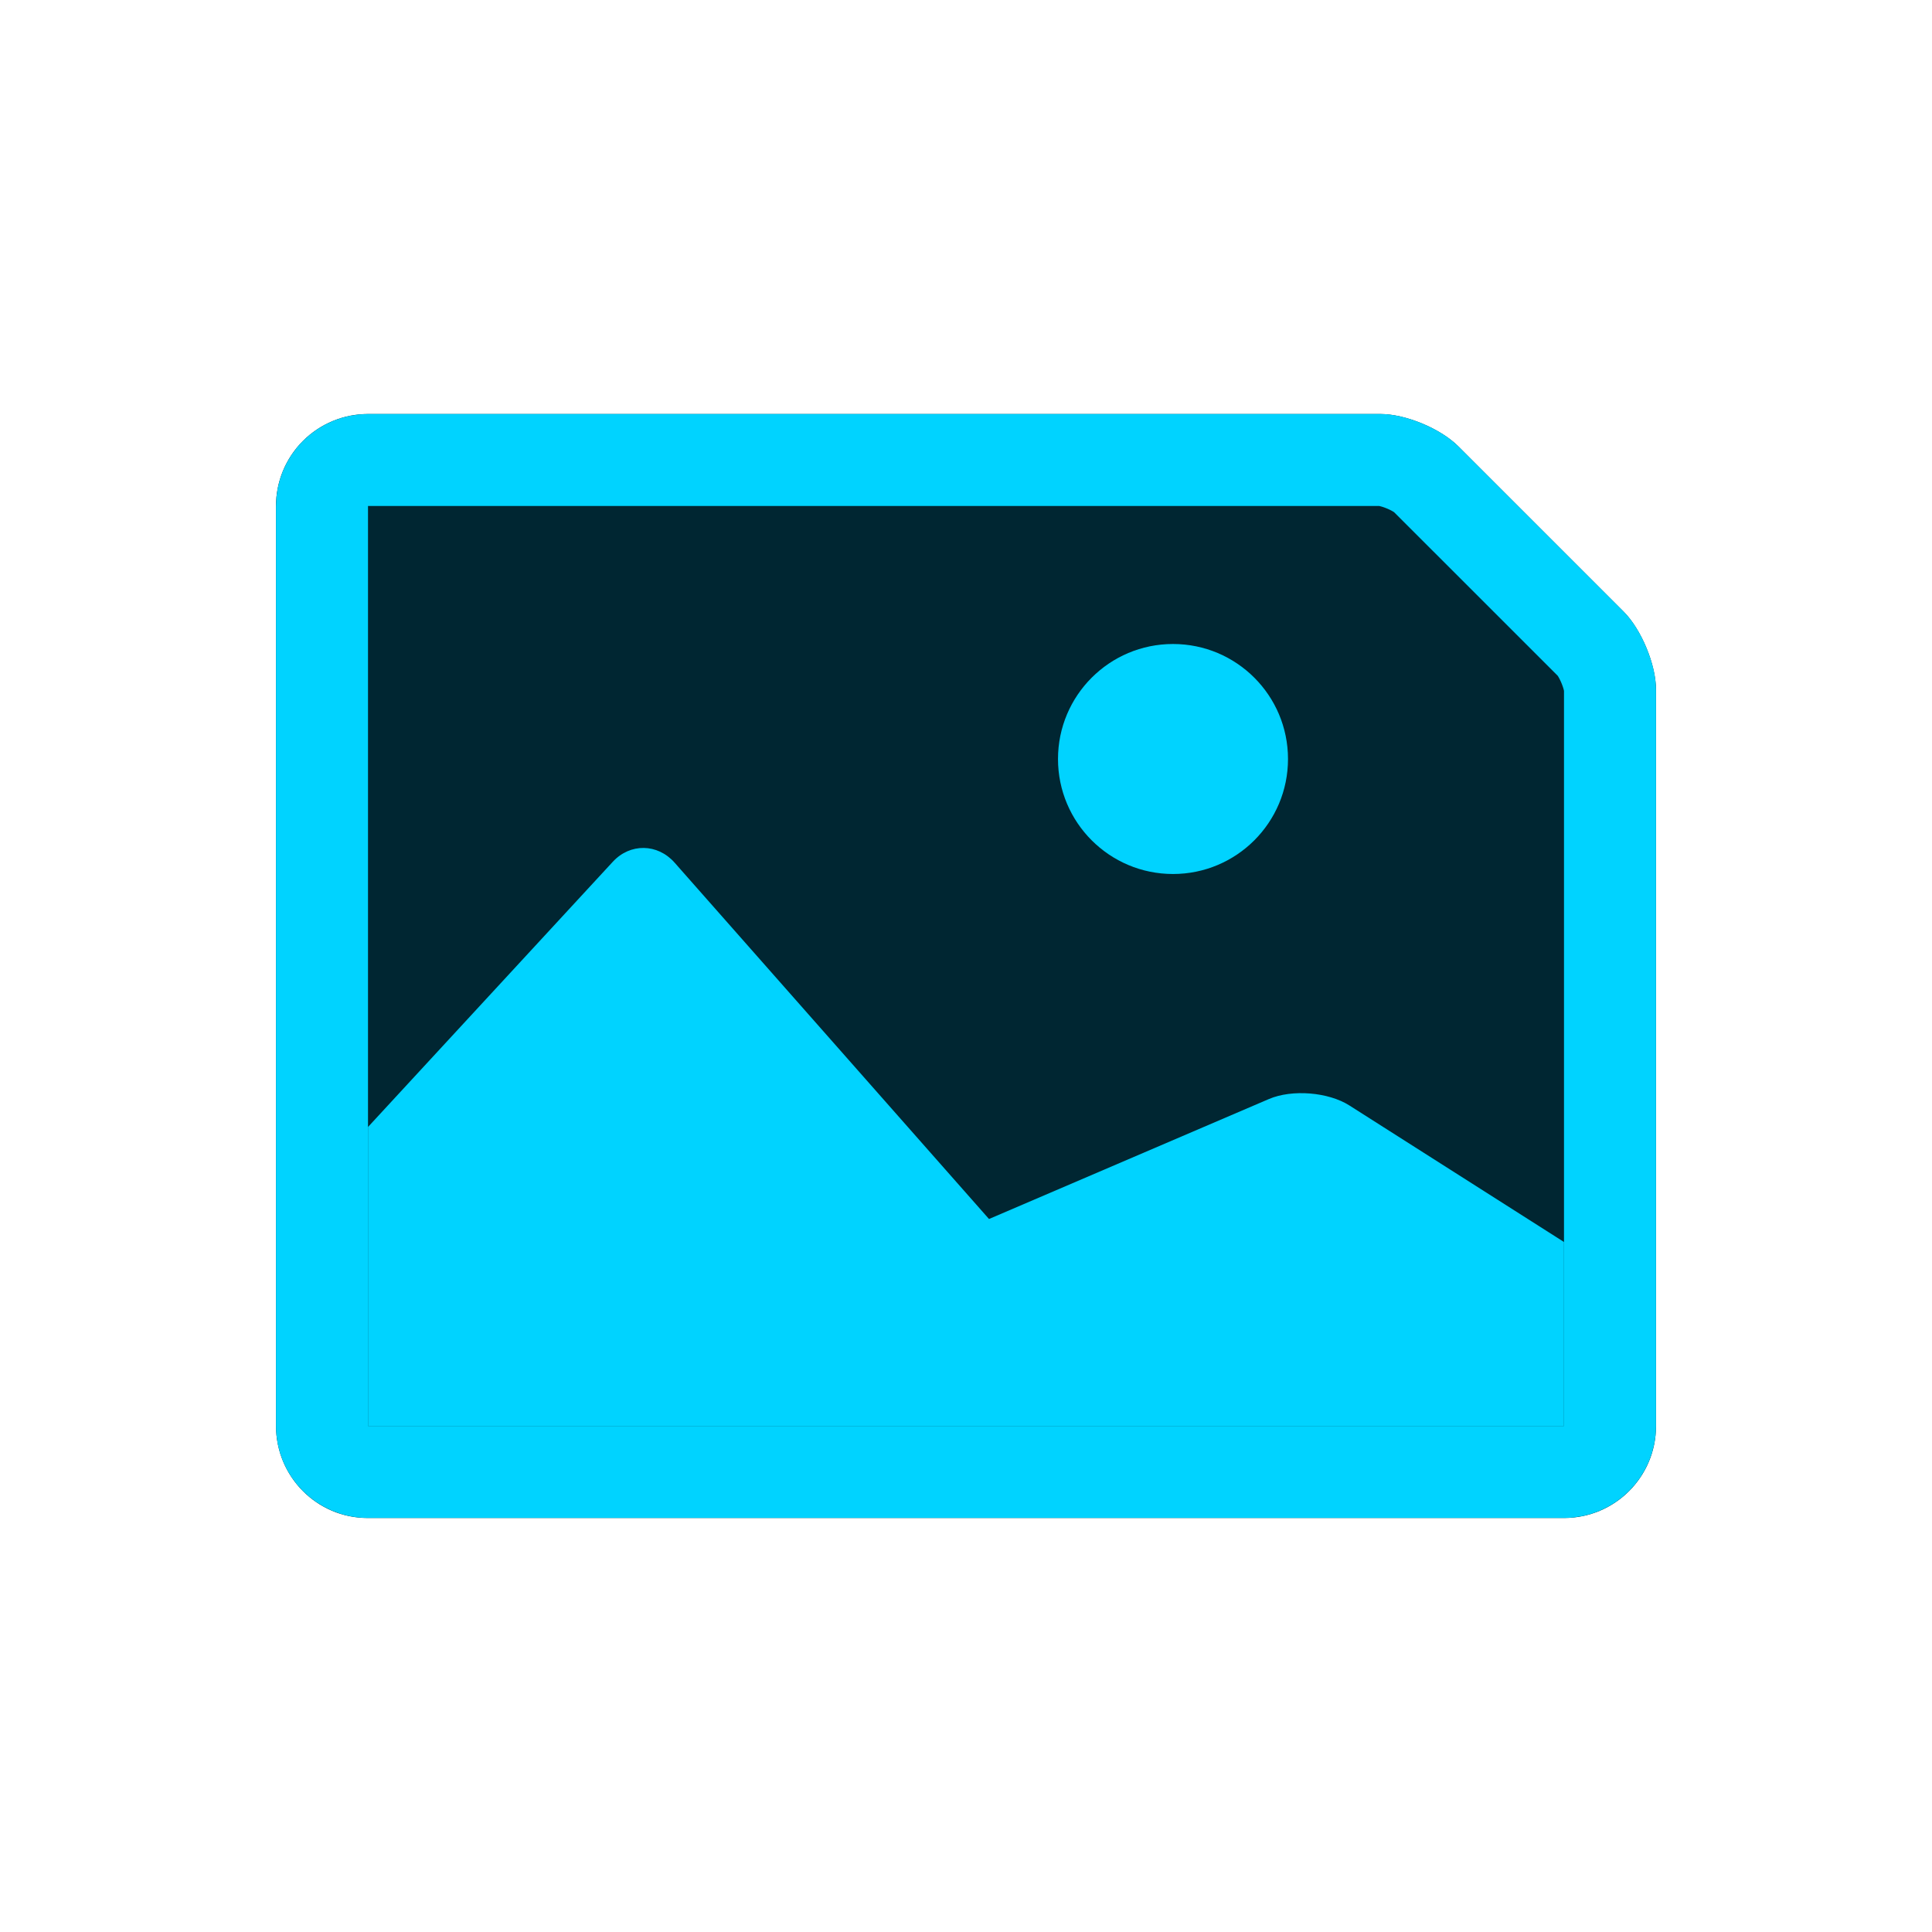
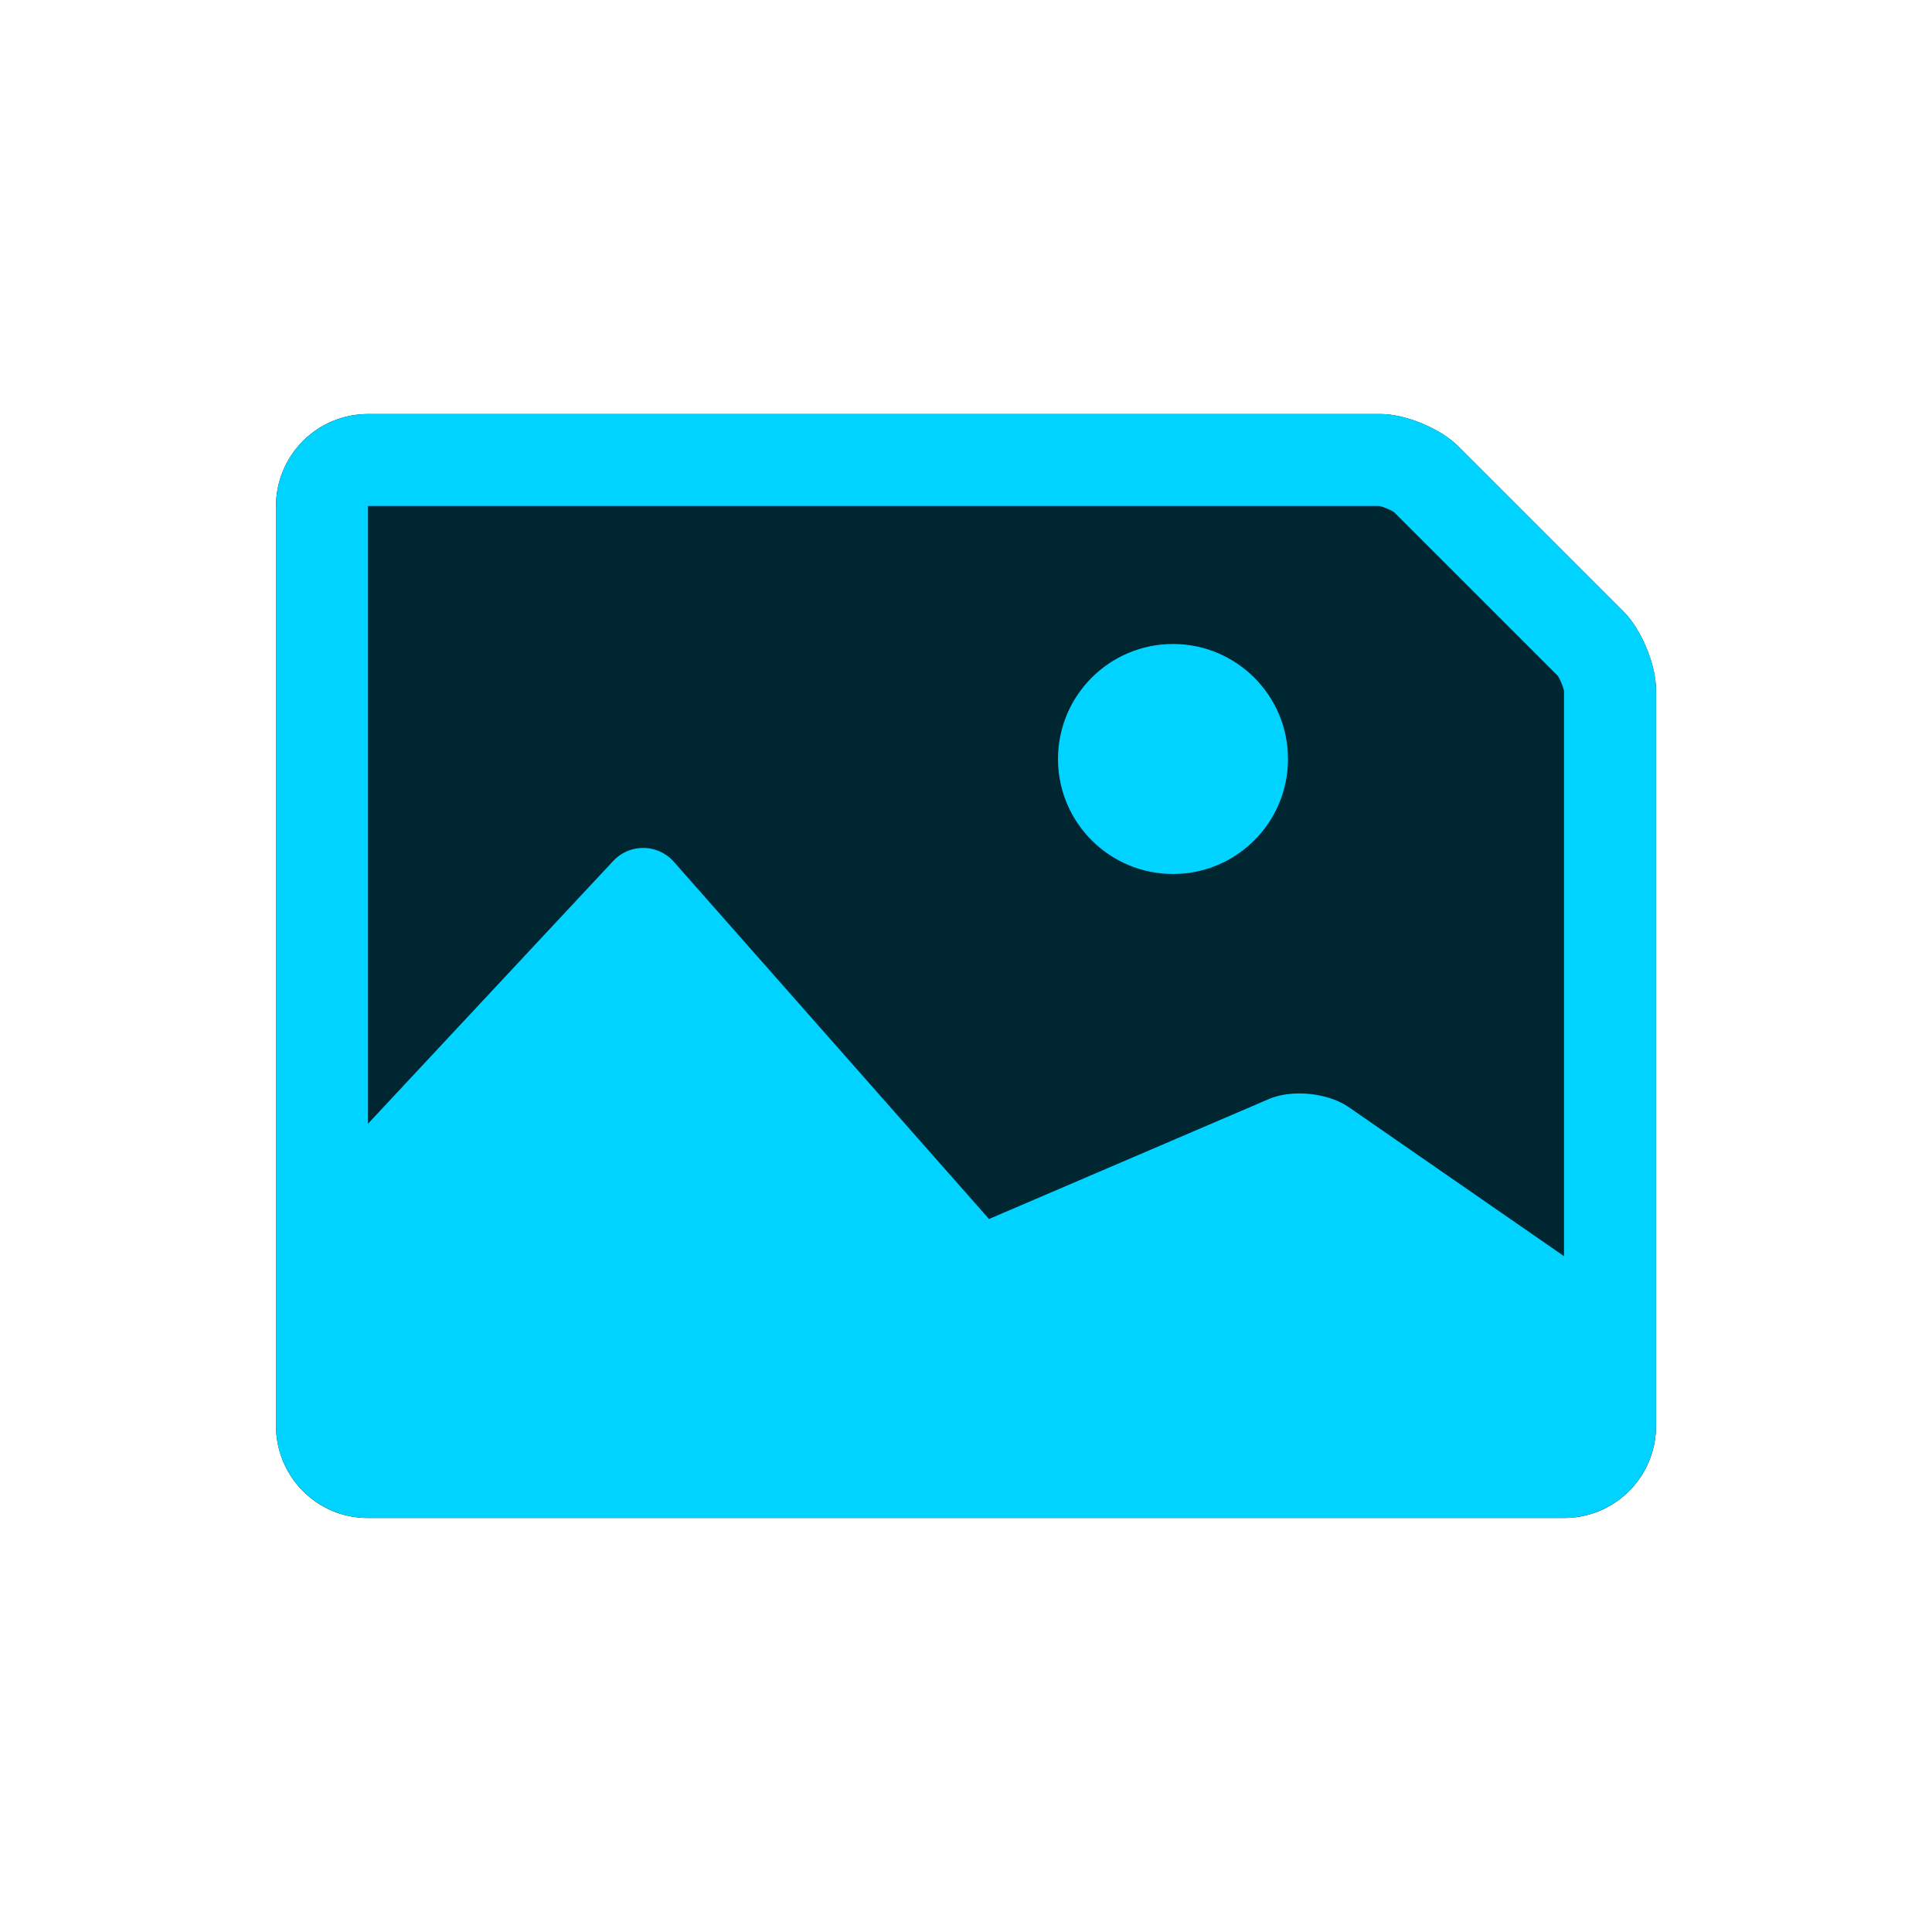
<svg xmlns="http://www.w3.org/2000/svg" xmlns:xlink="http://www.w3.org/1999/xlink" viewBox="0 0 42 42">
  <defs>
    <path d="M0 2.005A2 2 0 0 1 2.004 0h22c.55 0 1.309.313 1.702.706l3.588 3.588c.39.39.706 1.157.706 1.7v16.009A1.998 1.998 0 0 1 28.008 24H1.992C.892 24 0 23.103 0 21.995V2.005z" id="a" />
  </defs>
  <g transform="translate(6 9)" fill="none" fill-rule="evenodd">
    <use fill="#002632" xlink:href="#a" />
    <path stroke="#00D3FF" stroke-width="2" d="M1 2.005A1 1 0 0 1 2.004 1h22c.287 0 .79.209.995.413L28.587 5c.201.201.413.713.413.994v16.008a.999.999 0 0 1-.992.997H1.992A.998.998 0 0 1 1 21.995V2.005z" />
-     <path d="M2 15.5l5.323-5.767c.374-.405.971-.4 1.343.021L15.5 17.5l6.085-2.608c.505-.216 1.293-.151 1.75.14L28 18v4H2v-6.5z" fill="#00D3FF" />
+     <path d="M1 16.5l6.316-6.767a.89.89 0 0 1 1.35.021L15.5 17.5l6.085-2.608c.505-.216 1.283-.137 1.738.178L29 19v4H1v-6.5z" fill="#00D3FF" />
    <circle fill="#00D3FF" cx="19.5" cy="7.5" r="2.5" />
  </g>
</svg>
